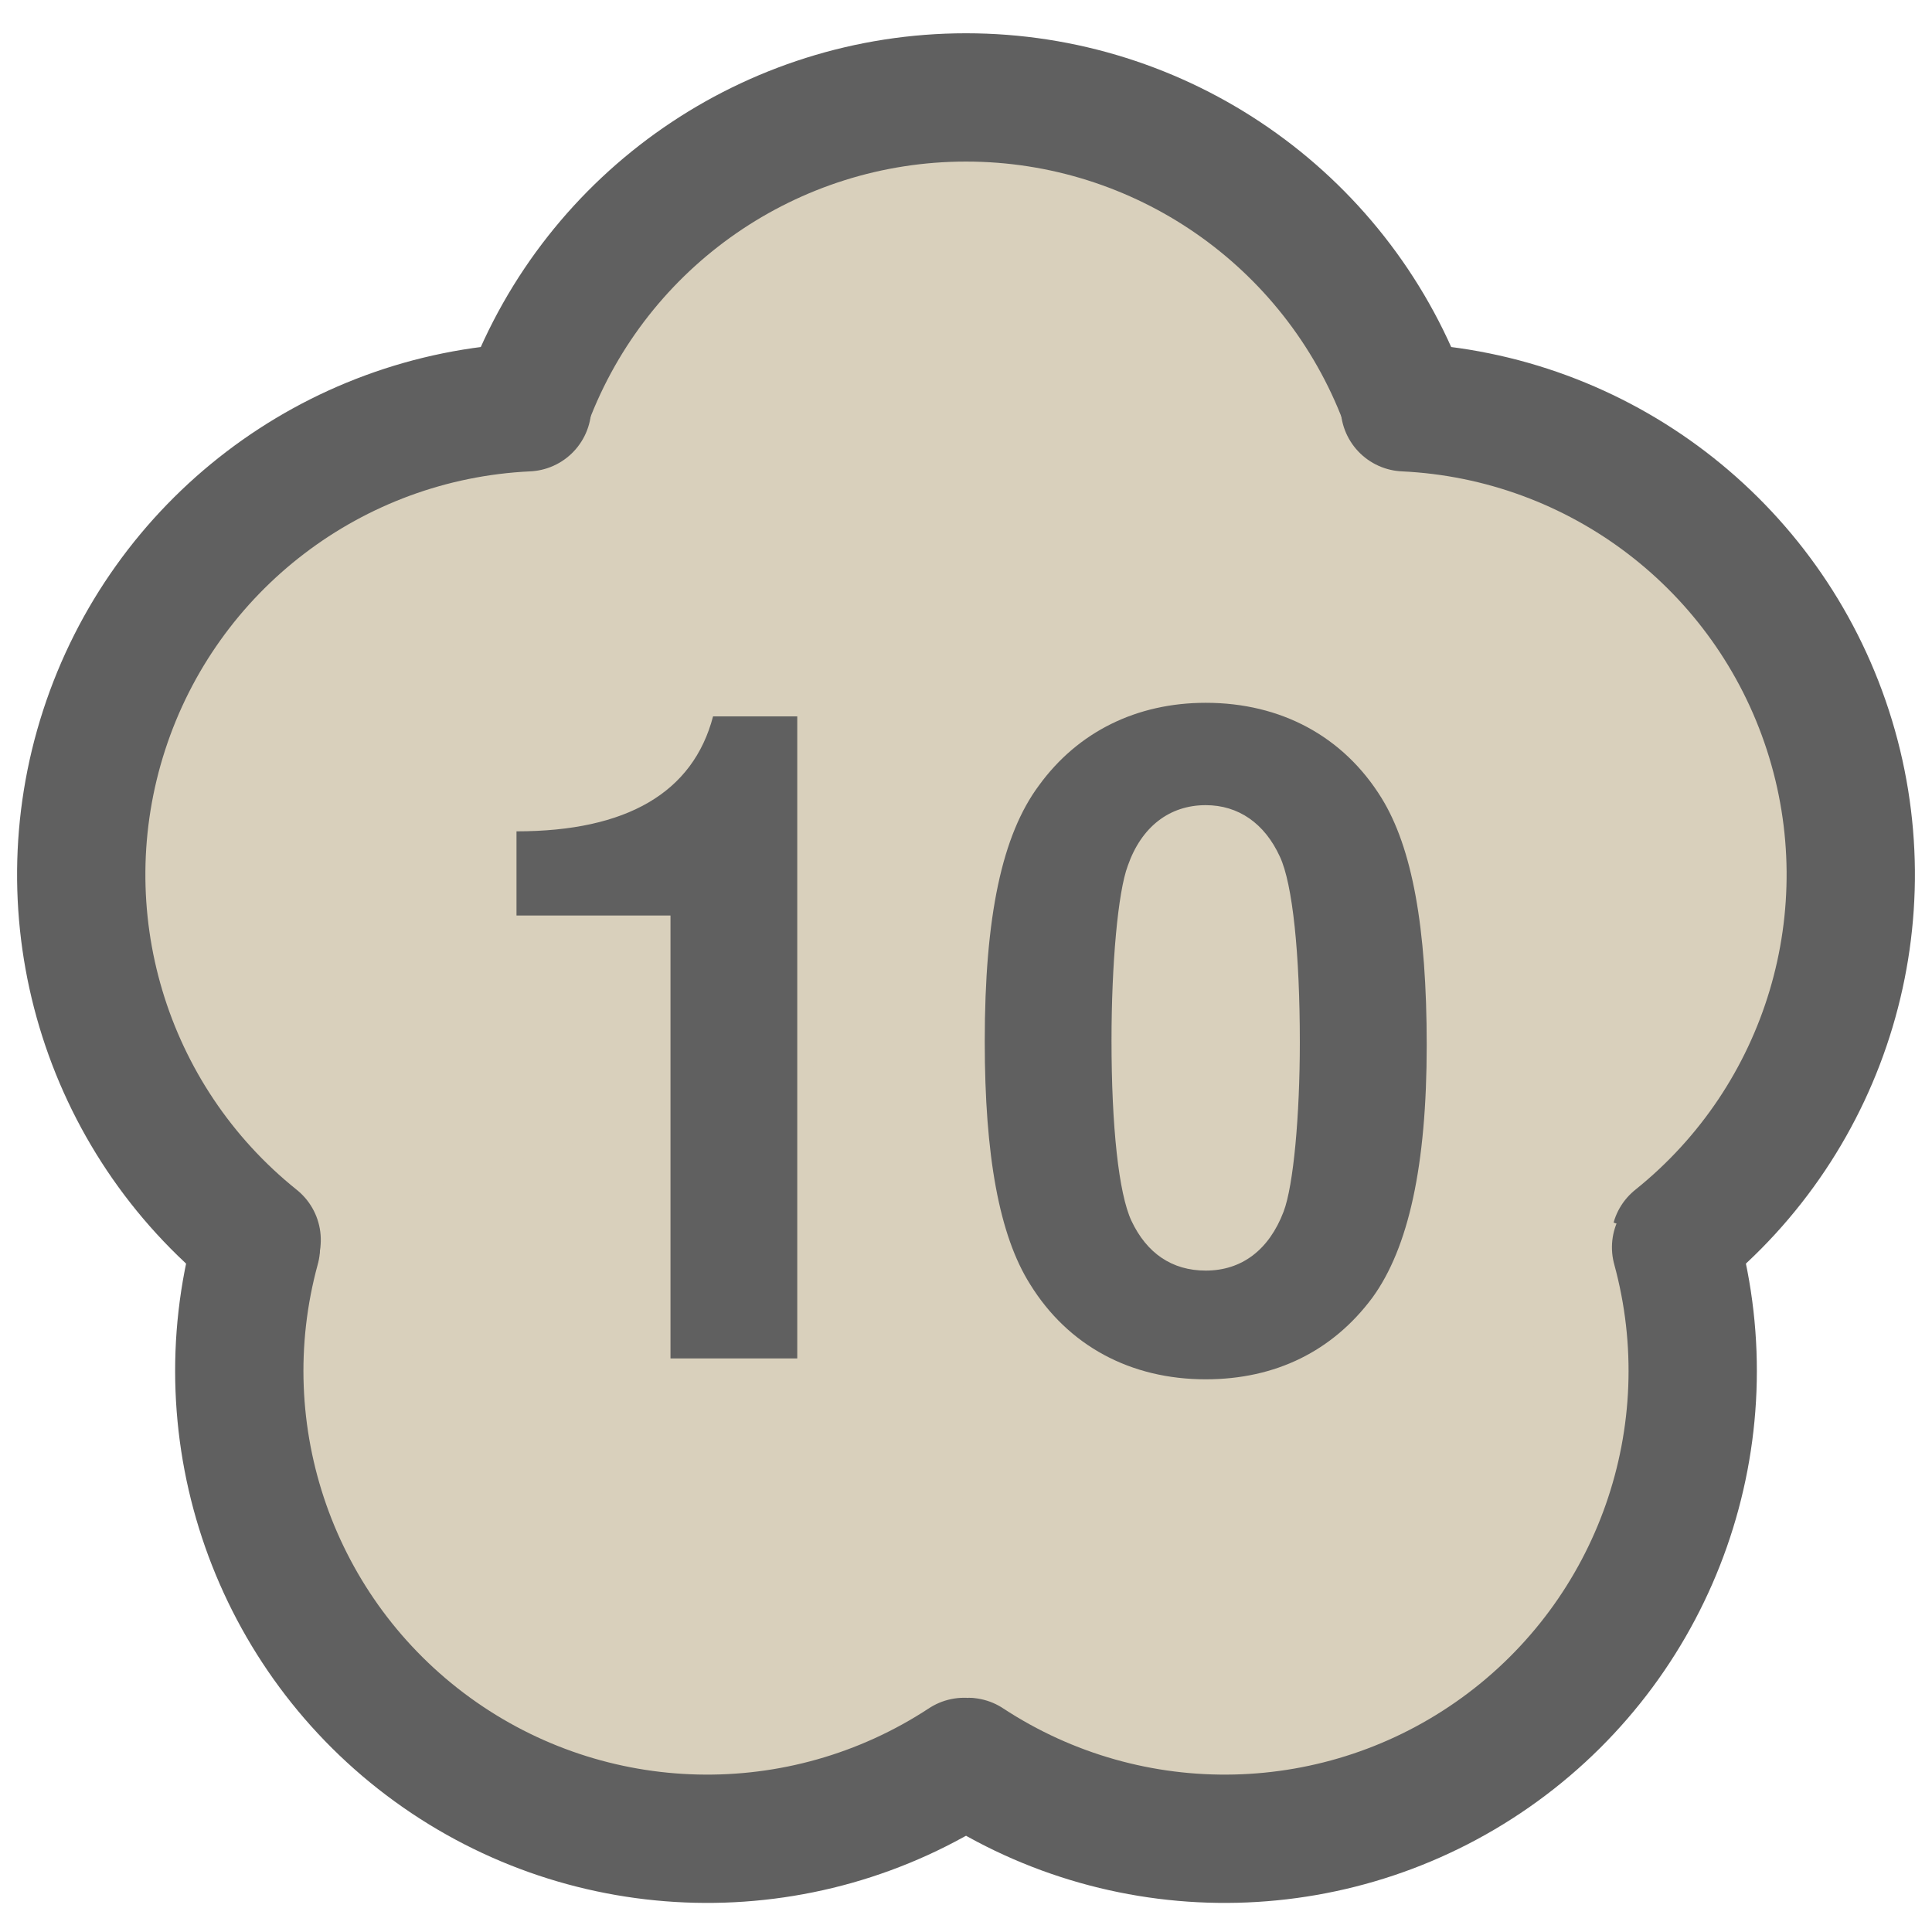
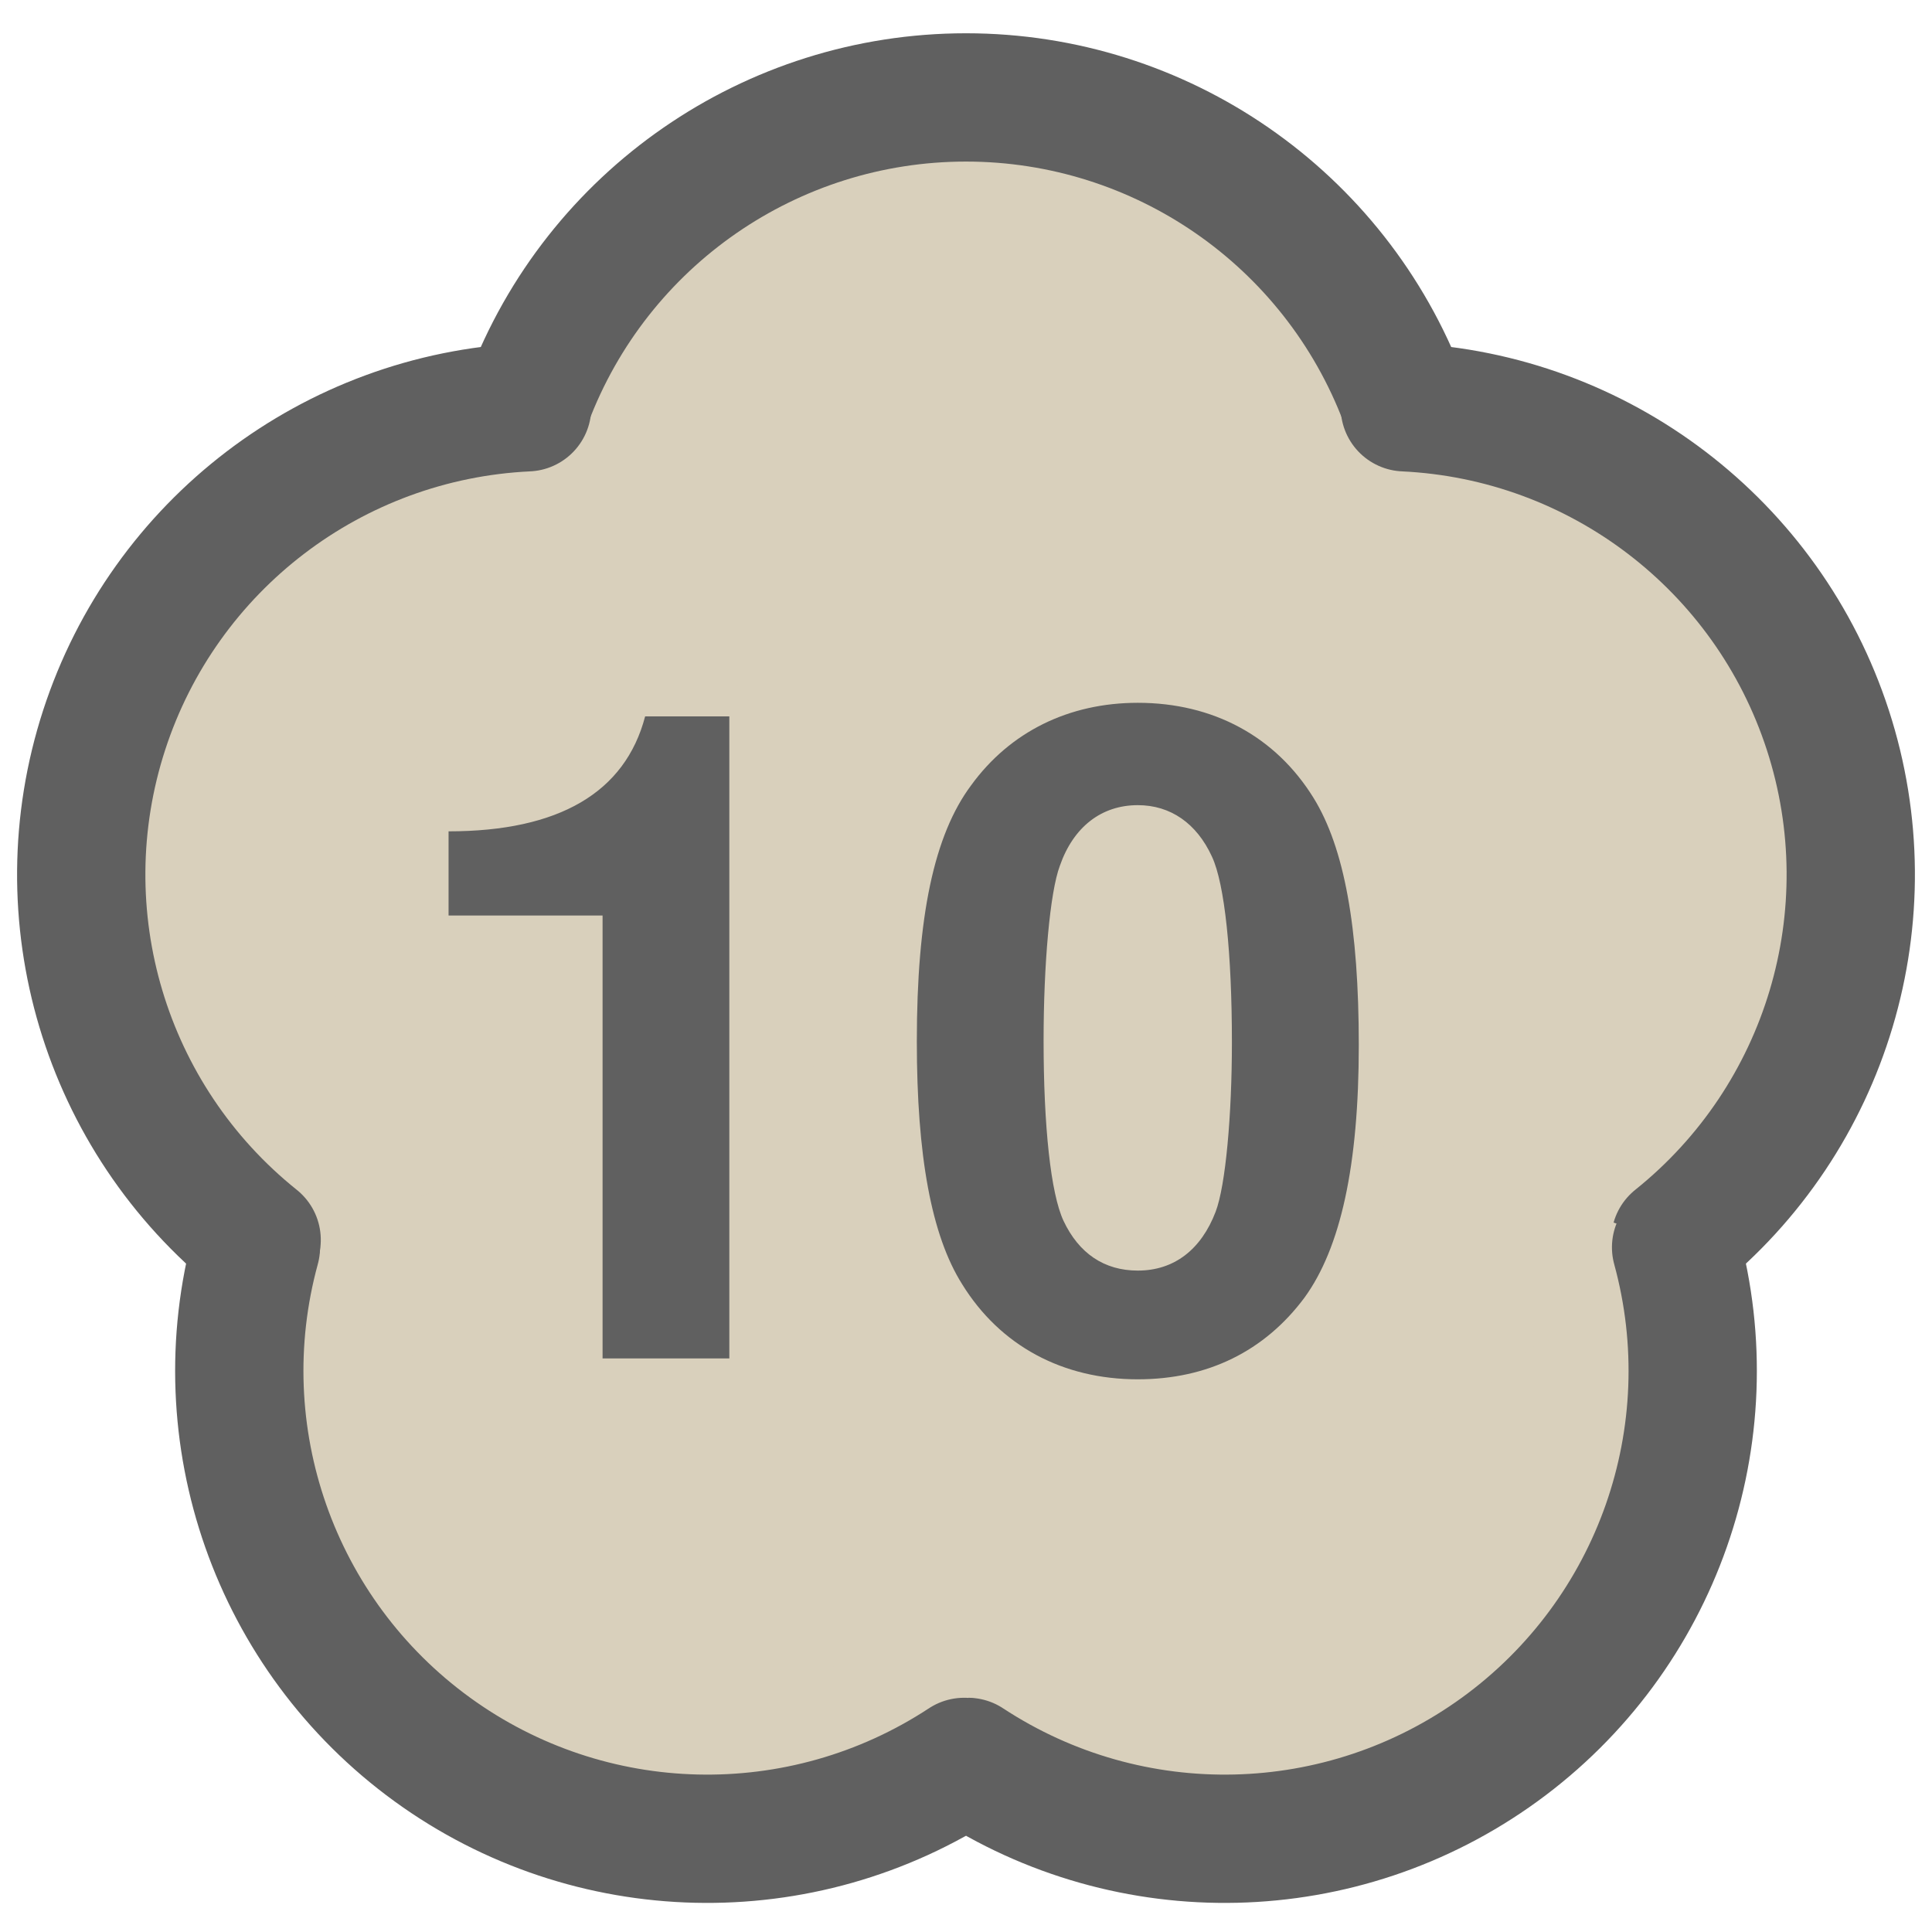
<svg xmlns="http://www.w3.org/2000/svg" xmlns:xlink="http://www.w3.org/1999/xlink" version="1.1" width="256" height="256">
  <defs>
-     <text id="ref" x="127" y="180" fill="#606060" text-anchor="middle" font-family="Helvetica" font-size="120" font-weight="bold">10</text>
+     <text id="ref" x="118" y="180" fill="#606060" text-anchor="middle" font-family="Helvetica" font-size="120" font-weight="bold">10</text>
    <g id="pie">
      <path fill="#d9d0bc" stroke="#d9d0bc" stroke-width="1" d="M -62 0 L 19 58 L 19 -58 Z" />
      <path fill="#d9d0bc" stroke="#606060" stroke-width="17" stroke-linecap="round" d="M 19 58 A 62 62 0 0 0 19 -58" />
    </g>
  </defs>
  <use xlink:href="#pie" transform="translate(128, 72) rotate(-90)" />
  <use xlink:href="#pie" transform="translate(186, 115) rotate(-18)" />
  <use xlink:href="#pie" transform="translate(164, 184) rotate(54)" />
  <use xlink:href="#pie" transform="translate(92, 184) rotate(126)" />
  <use xlink:href="#pie" transform="translate(70, 115) rotate(198)" />
  <use xlink:href="#ref" />
</svg>
